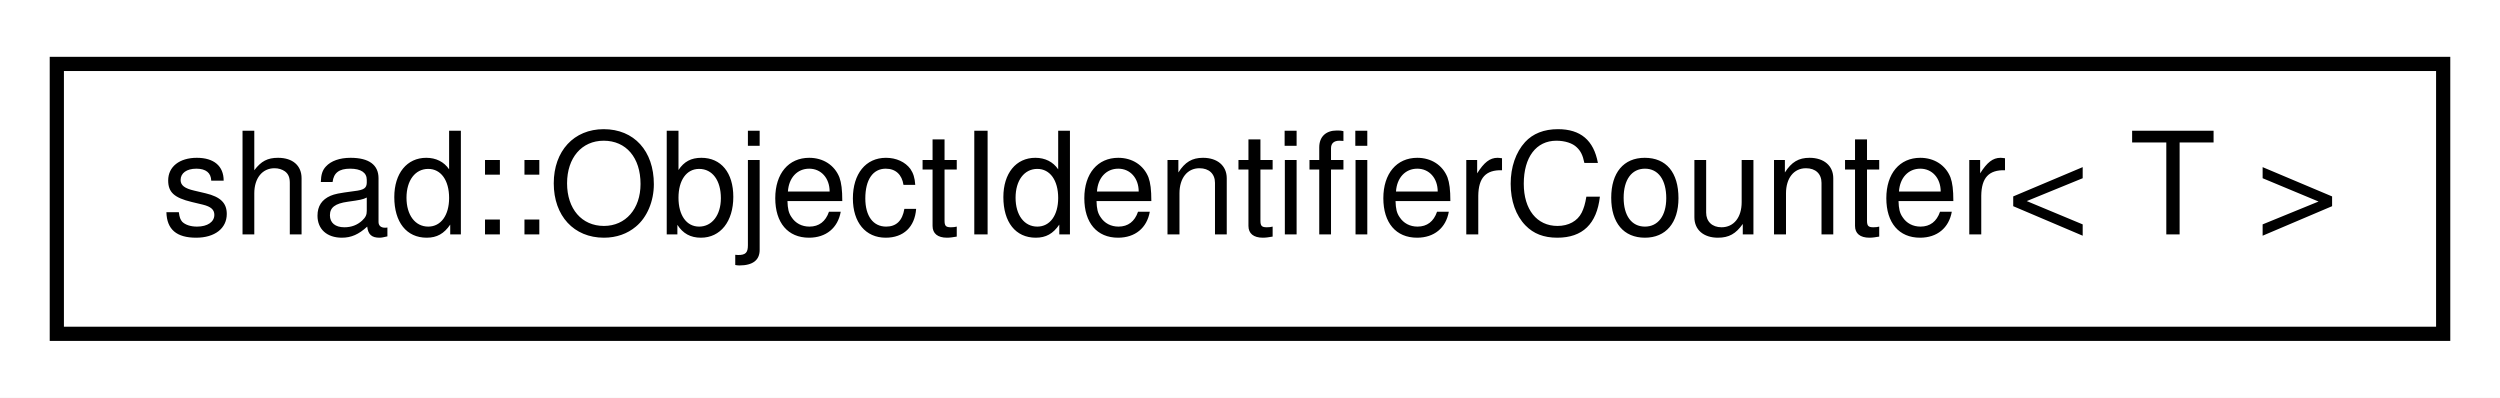
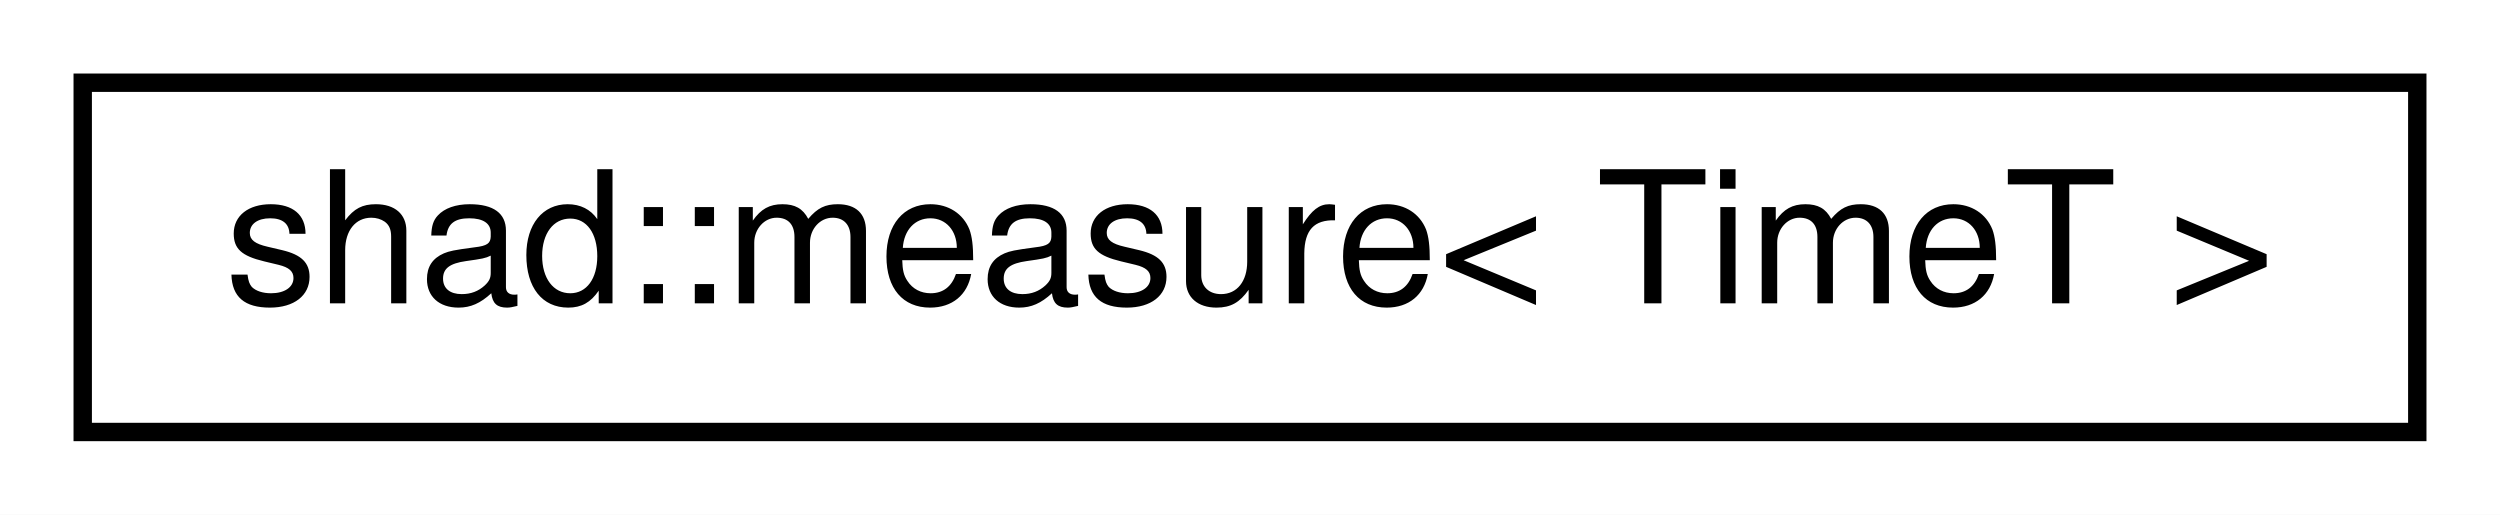
- <svg xmlns="http://www.w3.org/2000/svg" xmlns:xlink="http://www.w3.org/1999/xlink" width="176pt" height="28pt" viewBox="0.00 0.00 176.00 28.00">
+ <svg xmlns="http://www.w3.org/2000/svg" xmlns:xlink="http://www.w3.org/1999/xlink" width="136pt" height="28pt" viewBox="0.00 0.00 136.00 28.00">
  <g id="graph0" class="graph" transform="scale(1 1) rotate(0) translate(4 24)">
-     <polygon fill="white" stroke="none" points="-4,4 -4,-24 172,-24 172,4 -4,4" />
+     <polygon fill="white" stroke="none" points="-4,4 -4,-24 132,-24 132,4 -4,4" />
    <g id="node1" class="node">
      <g id="a_node1">
-         <a xlink:href="classshad_1_1ObjectIdentifierCounter.html" target="_top" xlink:title="Object representing counters to obtain object IDs. ">
-           <polygon fill="white" stroke="black" points="0,-0.5 0,-19.5 168,-19.5 168,-0.5 0,-0.5" />
-           <text text-anchor="middle" x="84" y="-7.5" font-family="Helvetica,sans-Serif" font-size="10.00">shad::ObjectIdentifierCounter&lt; T &gt;</text>
+         <a xlink:href="structshad_1_1measure.html" target="_top" xlink:title="Utility for time measurements. ">
+           <polygon fill="white" stroke="black" points="0.5,-0.5 0.5,-19.5 127.5,-19.5 127.5,-0.5 0.5,-0.5" />
+           <text text-anchor="middle" x="64" y="-7.5" font-family="Helvetica,sans-Serif" font-size="10.00">shad::measure&lt; TimeT &gt;</text>
        </a>
      </g>
    </g>
  </g>
</svg>
